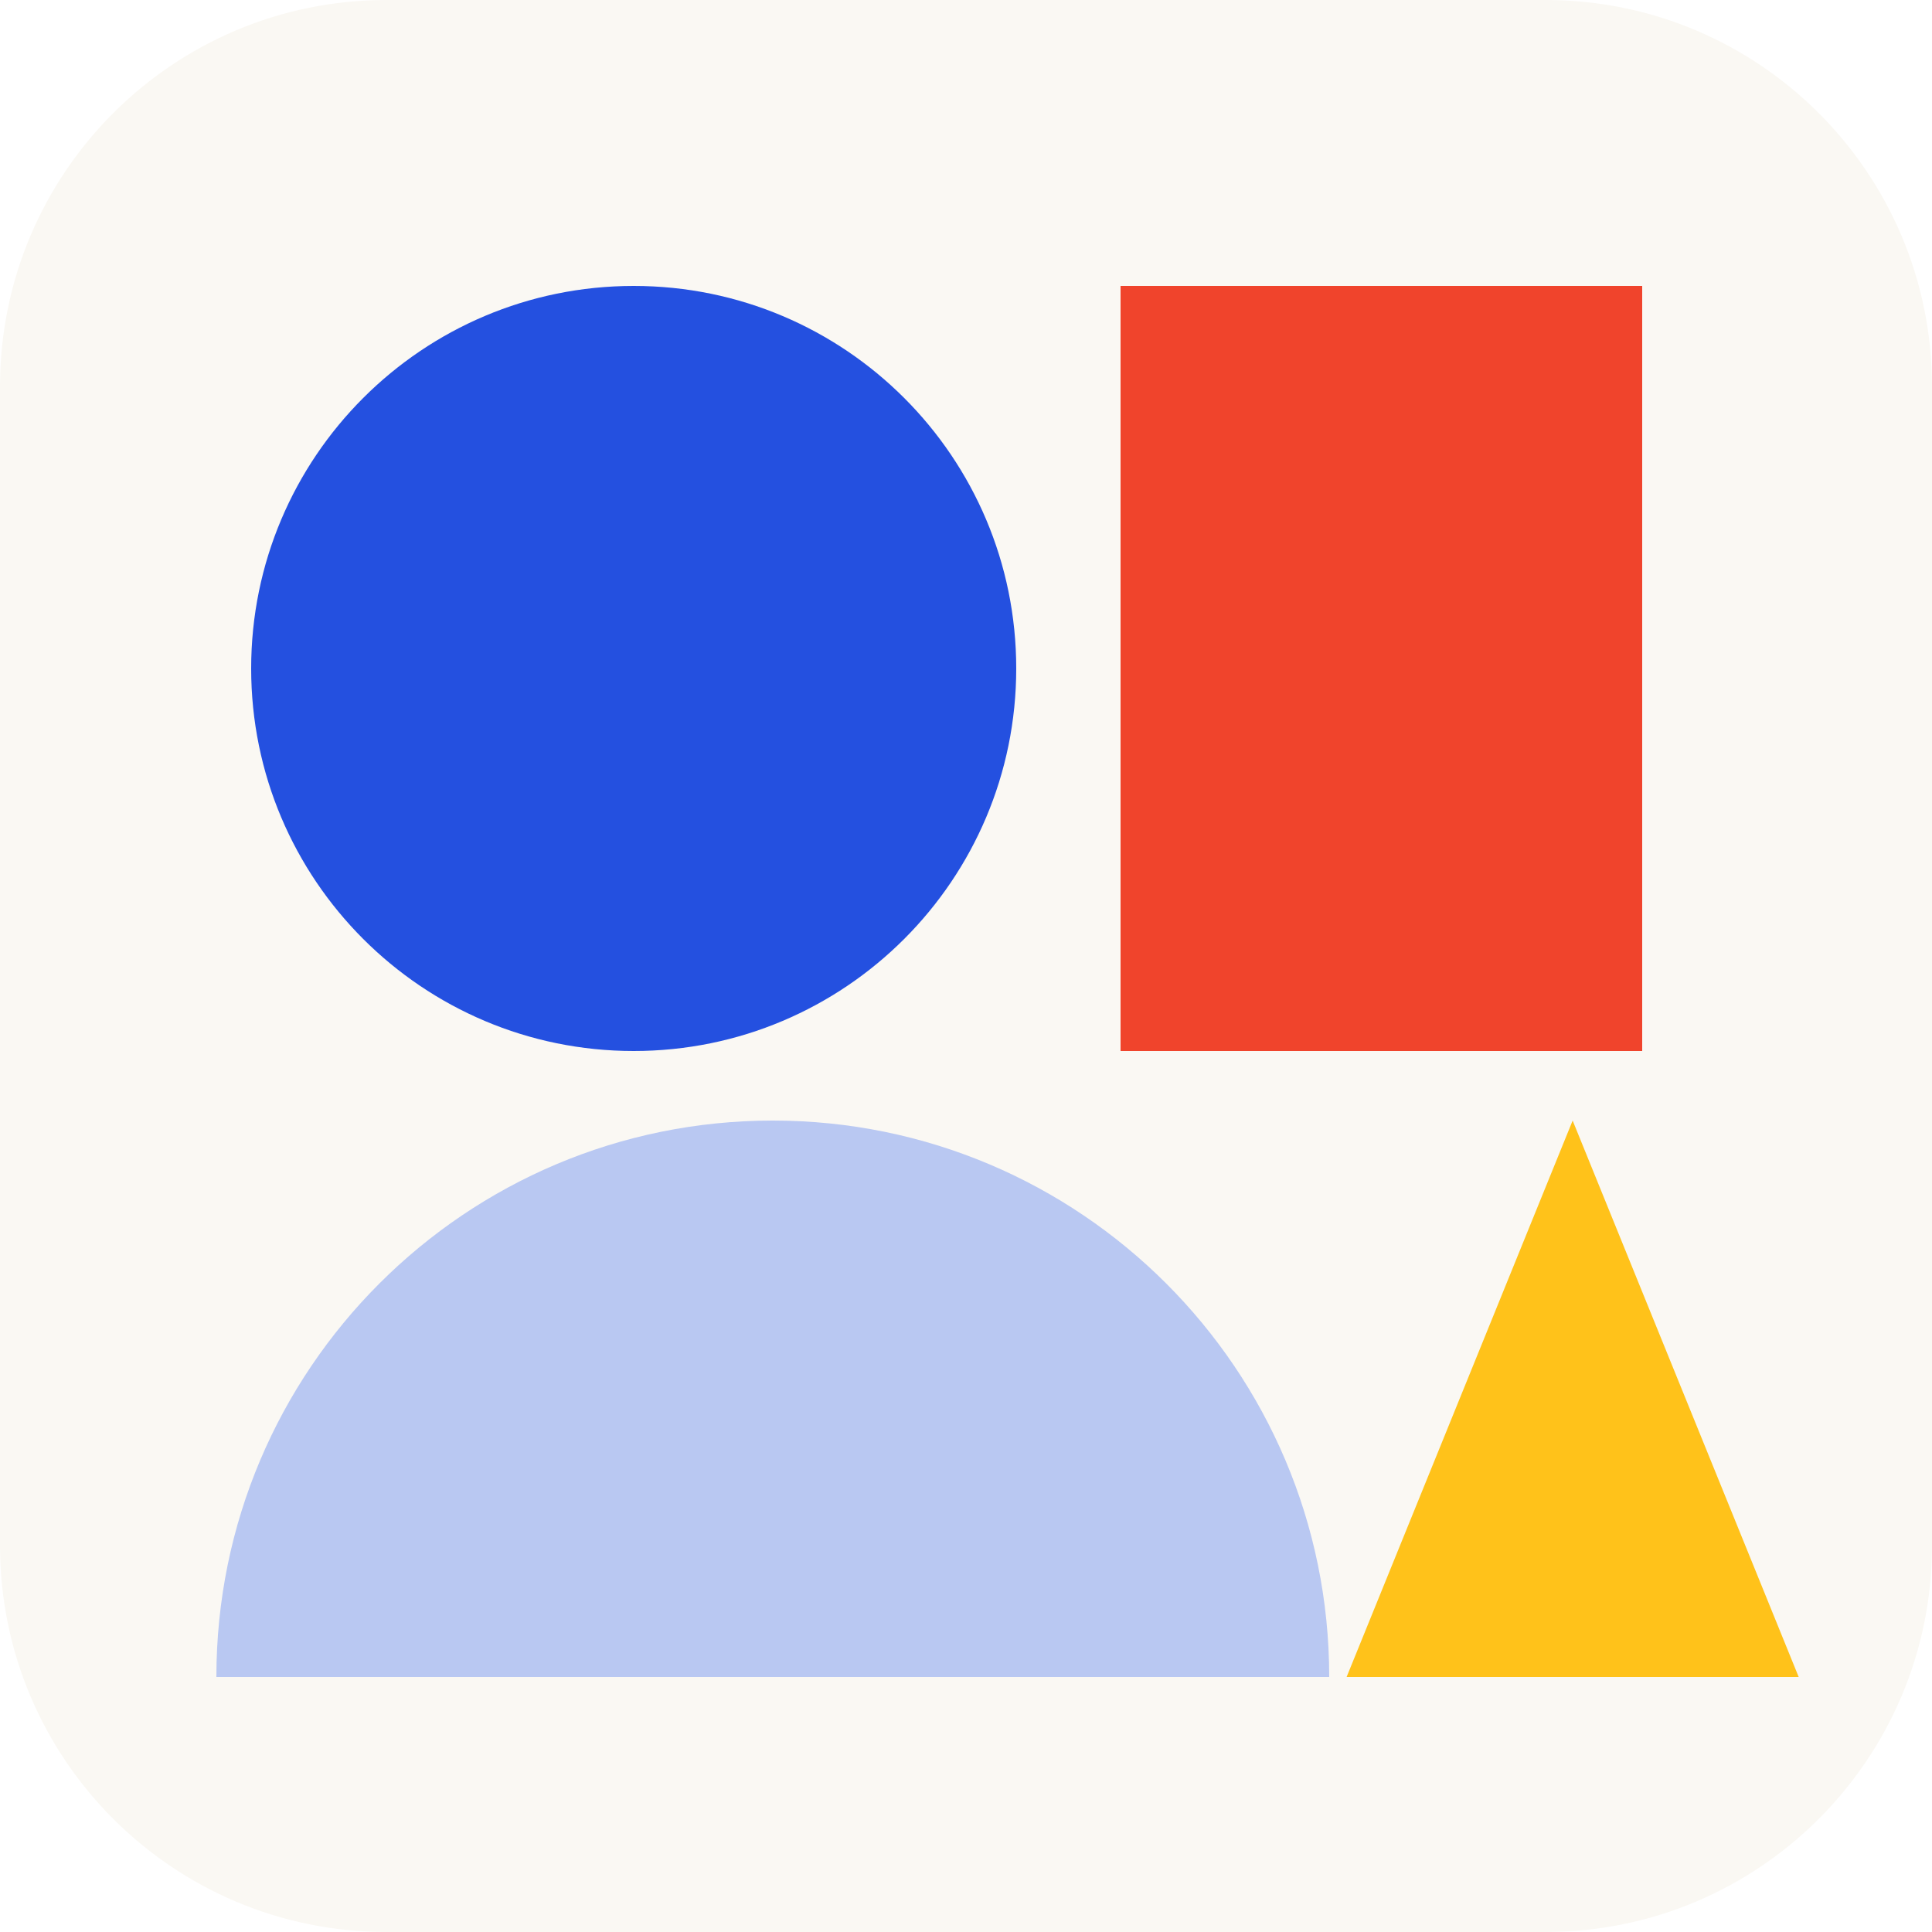
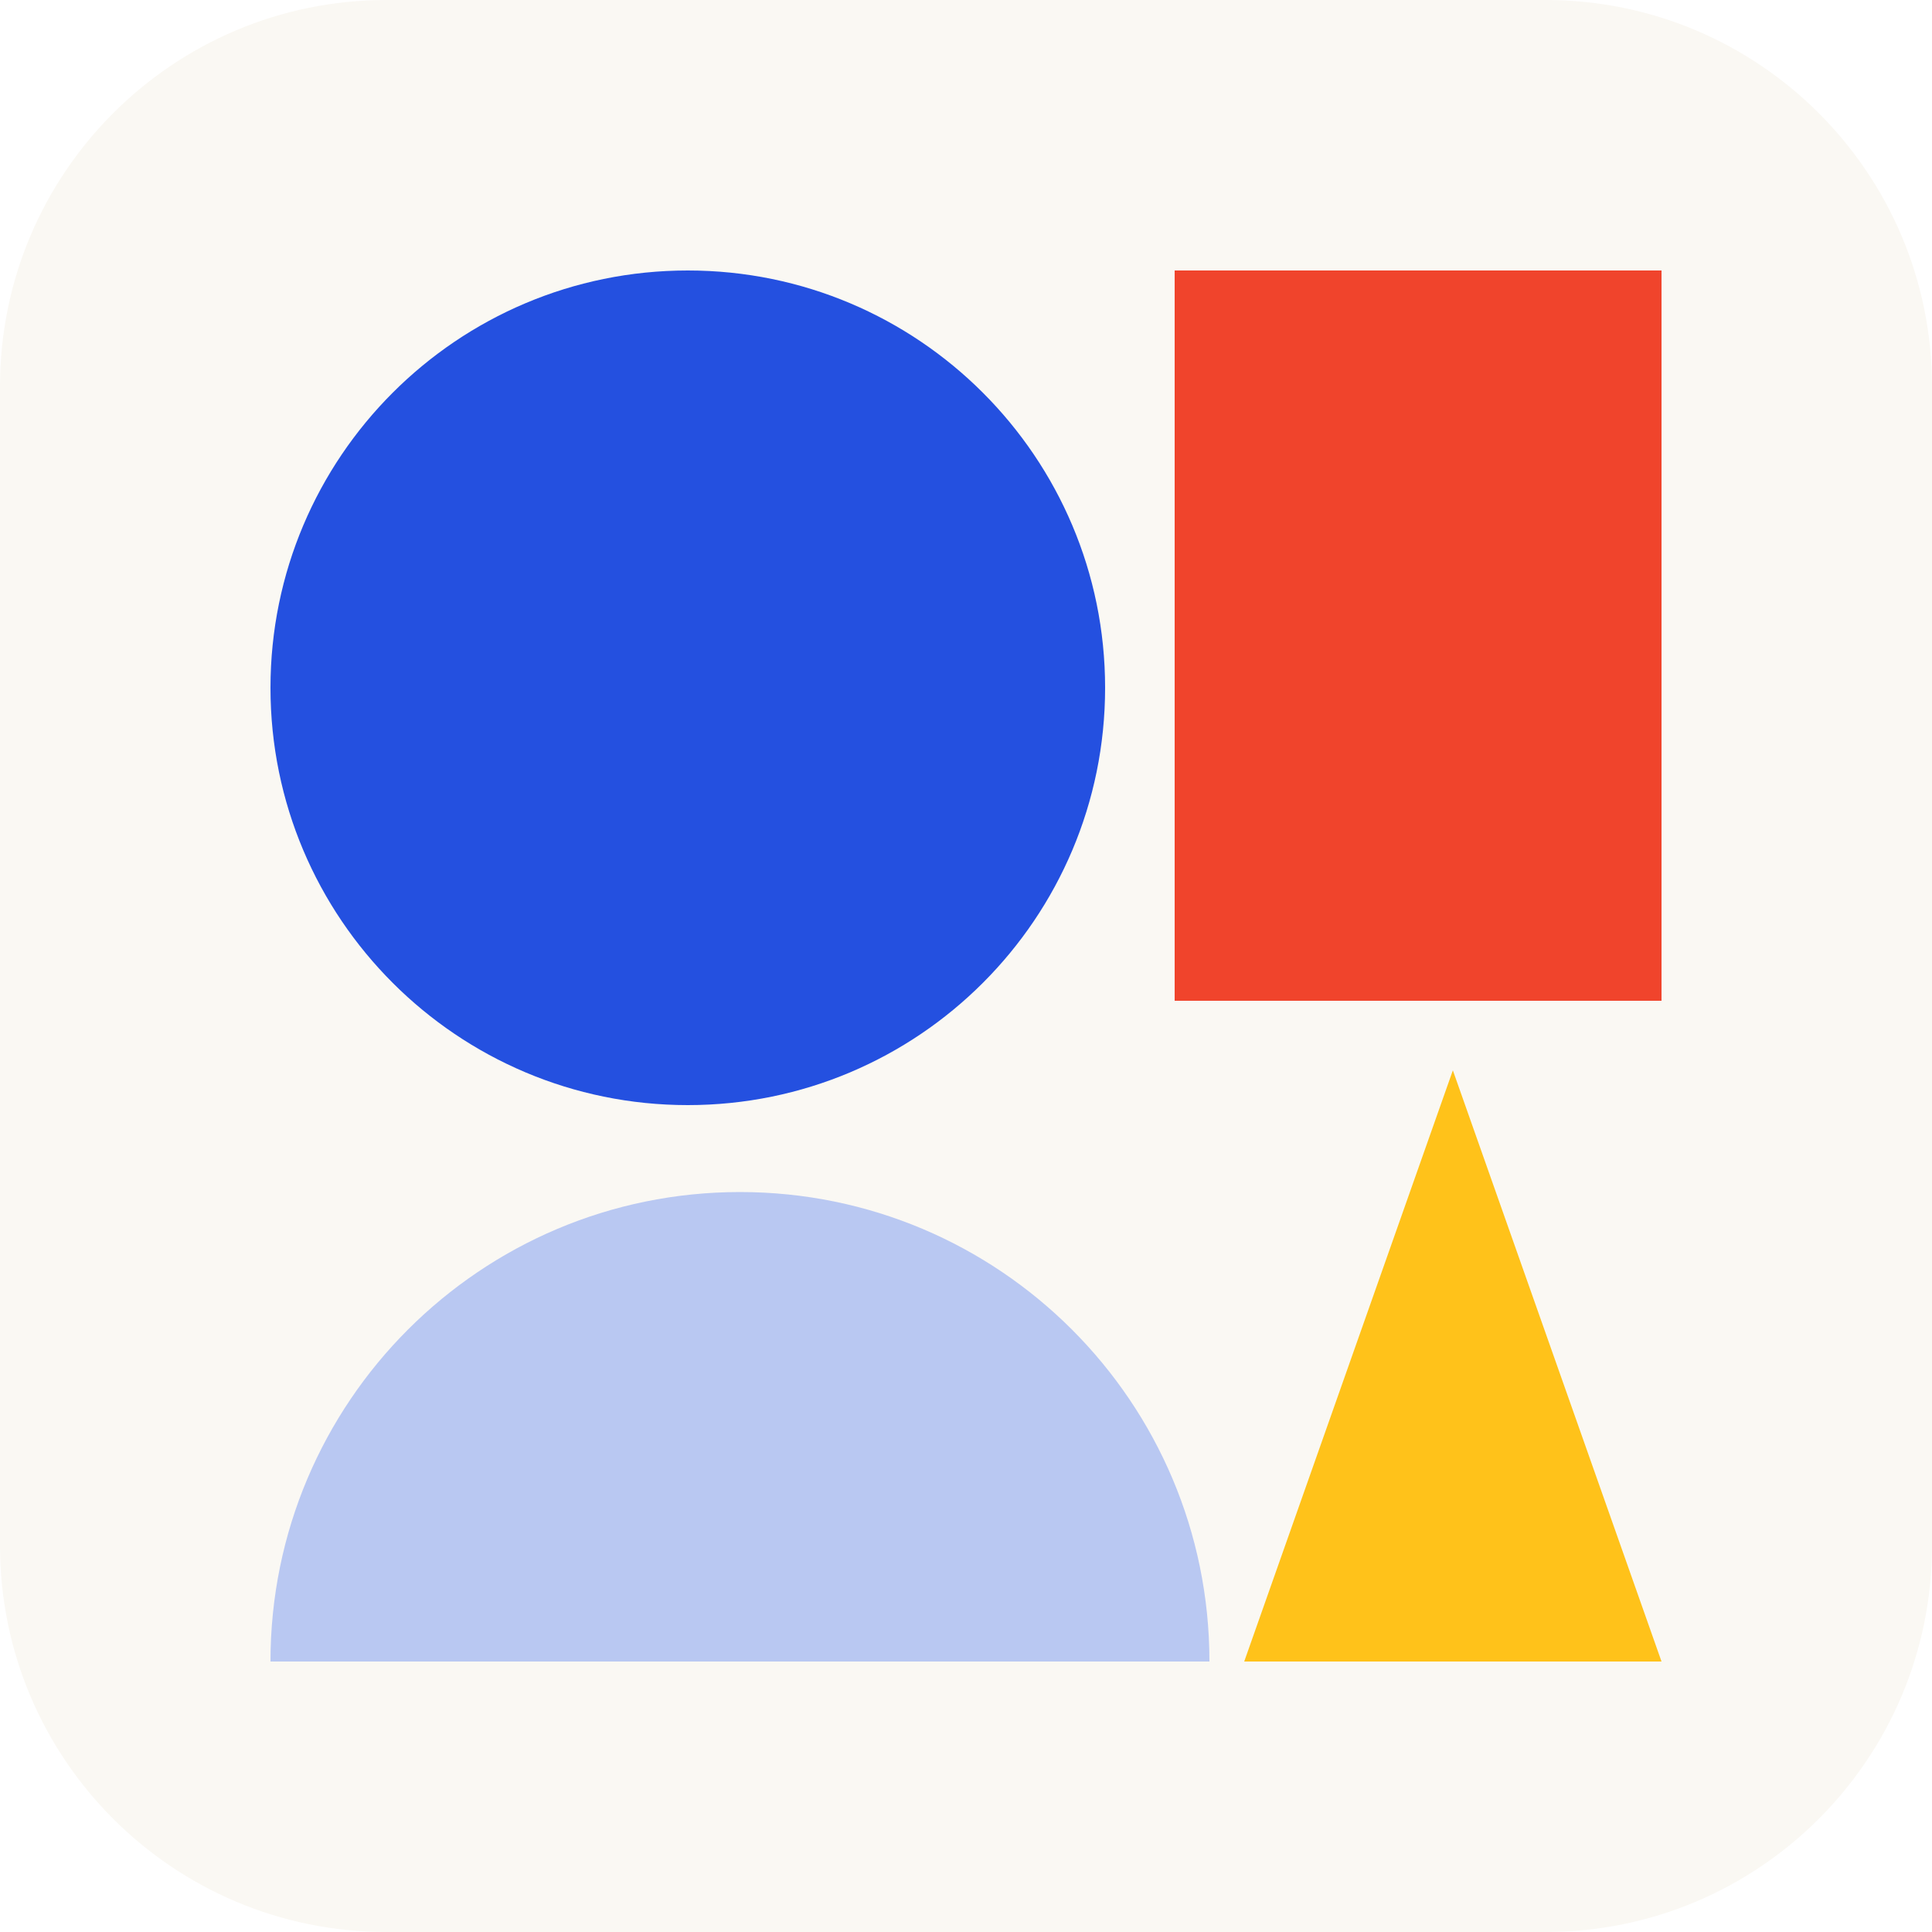
<svg xmlns="http://www.w3.org/2000/svg" viewBox="0 0 100 100">
  <rect width="100" height="100" rx="20" fill="#FAF8F3" />
-   <g transform="translate(4,4) scale(0.9)">
-     <path d="M8 92 A 32 32 0 0 1 72 92 Z" fill="#B9C8F2" />
-     <circle cx="32" cy="34" r="22" fill="#2450E0" />
-     <rect x="60" y="12" width="30" height="44" fill="#F0442C" />
-     <polygon points="73,92 99,92 86,60" fill="#FFC21A" />
+   <g transform="translate(5,5) scale(0.9)">
+     <path d="M10 90 A 27 27 0 0 1 64 90 Z" fill="#B9C8F2" />
+     <circle cx="34" cy="34" r="24" fill="#2450E0" />
+     <rect x="62" y="10" width="28" height="42" fill="#F0442C" />
+     <polygon points="66,90 90,90 78,56" fill="#FFC21A" />
  </g>
</svg>
